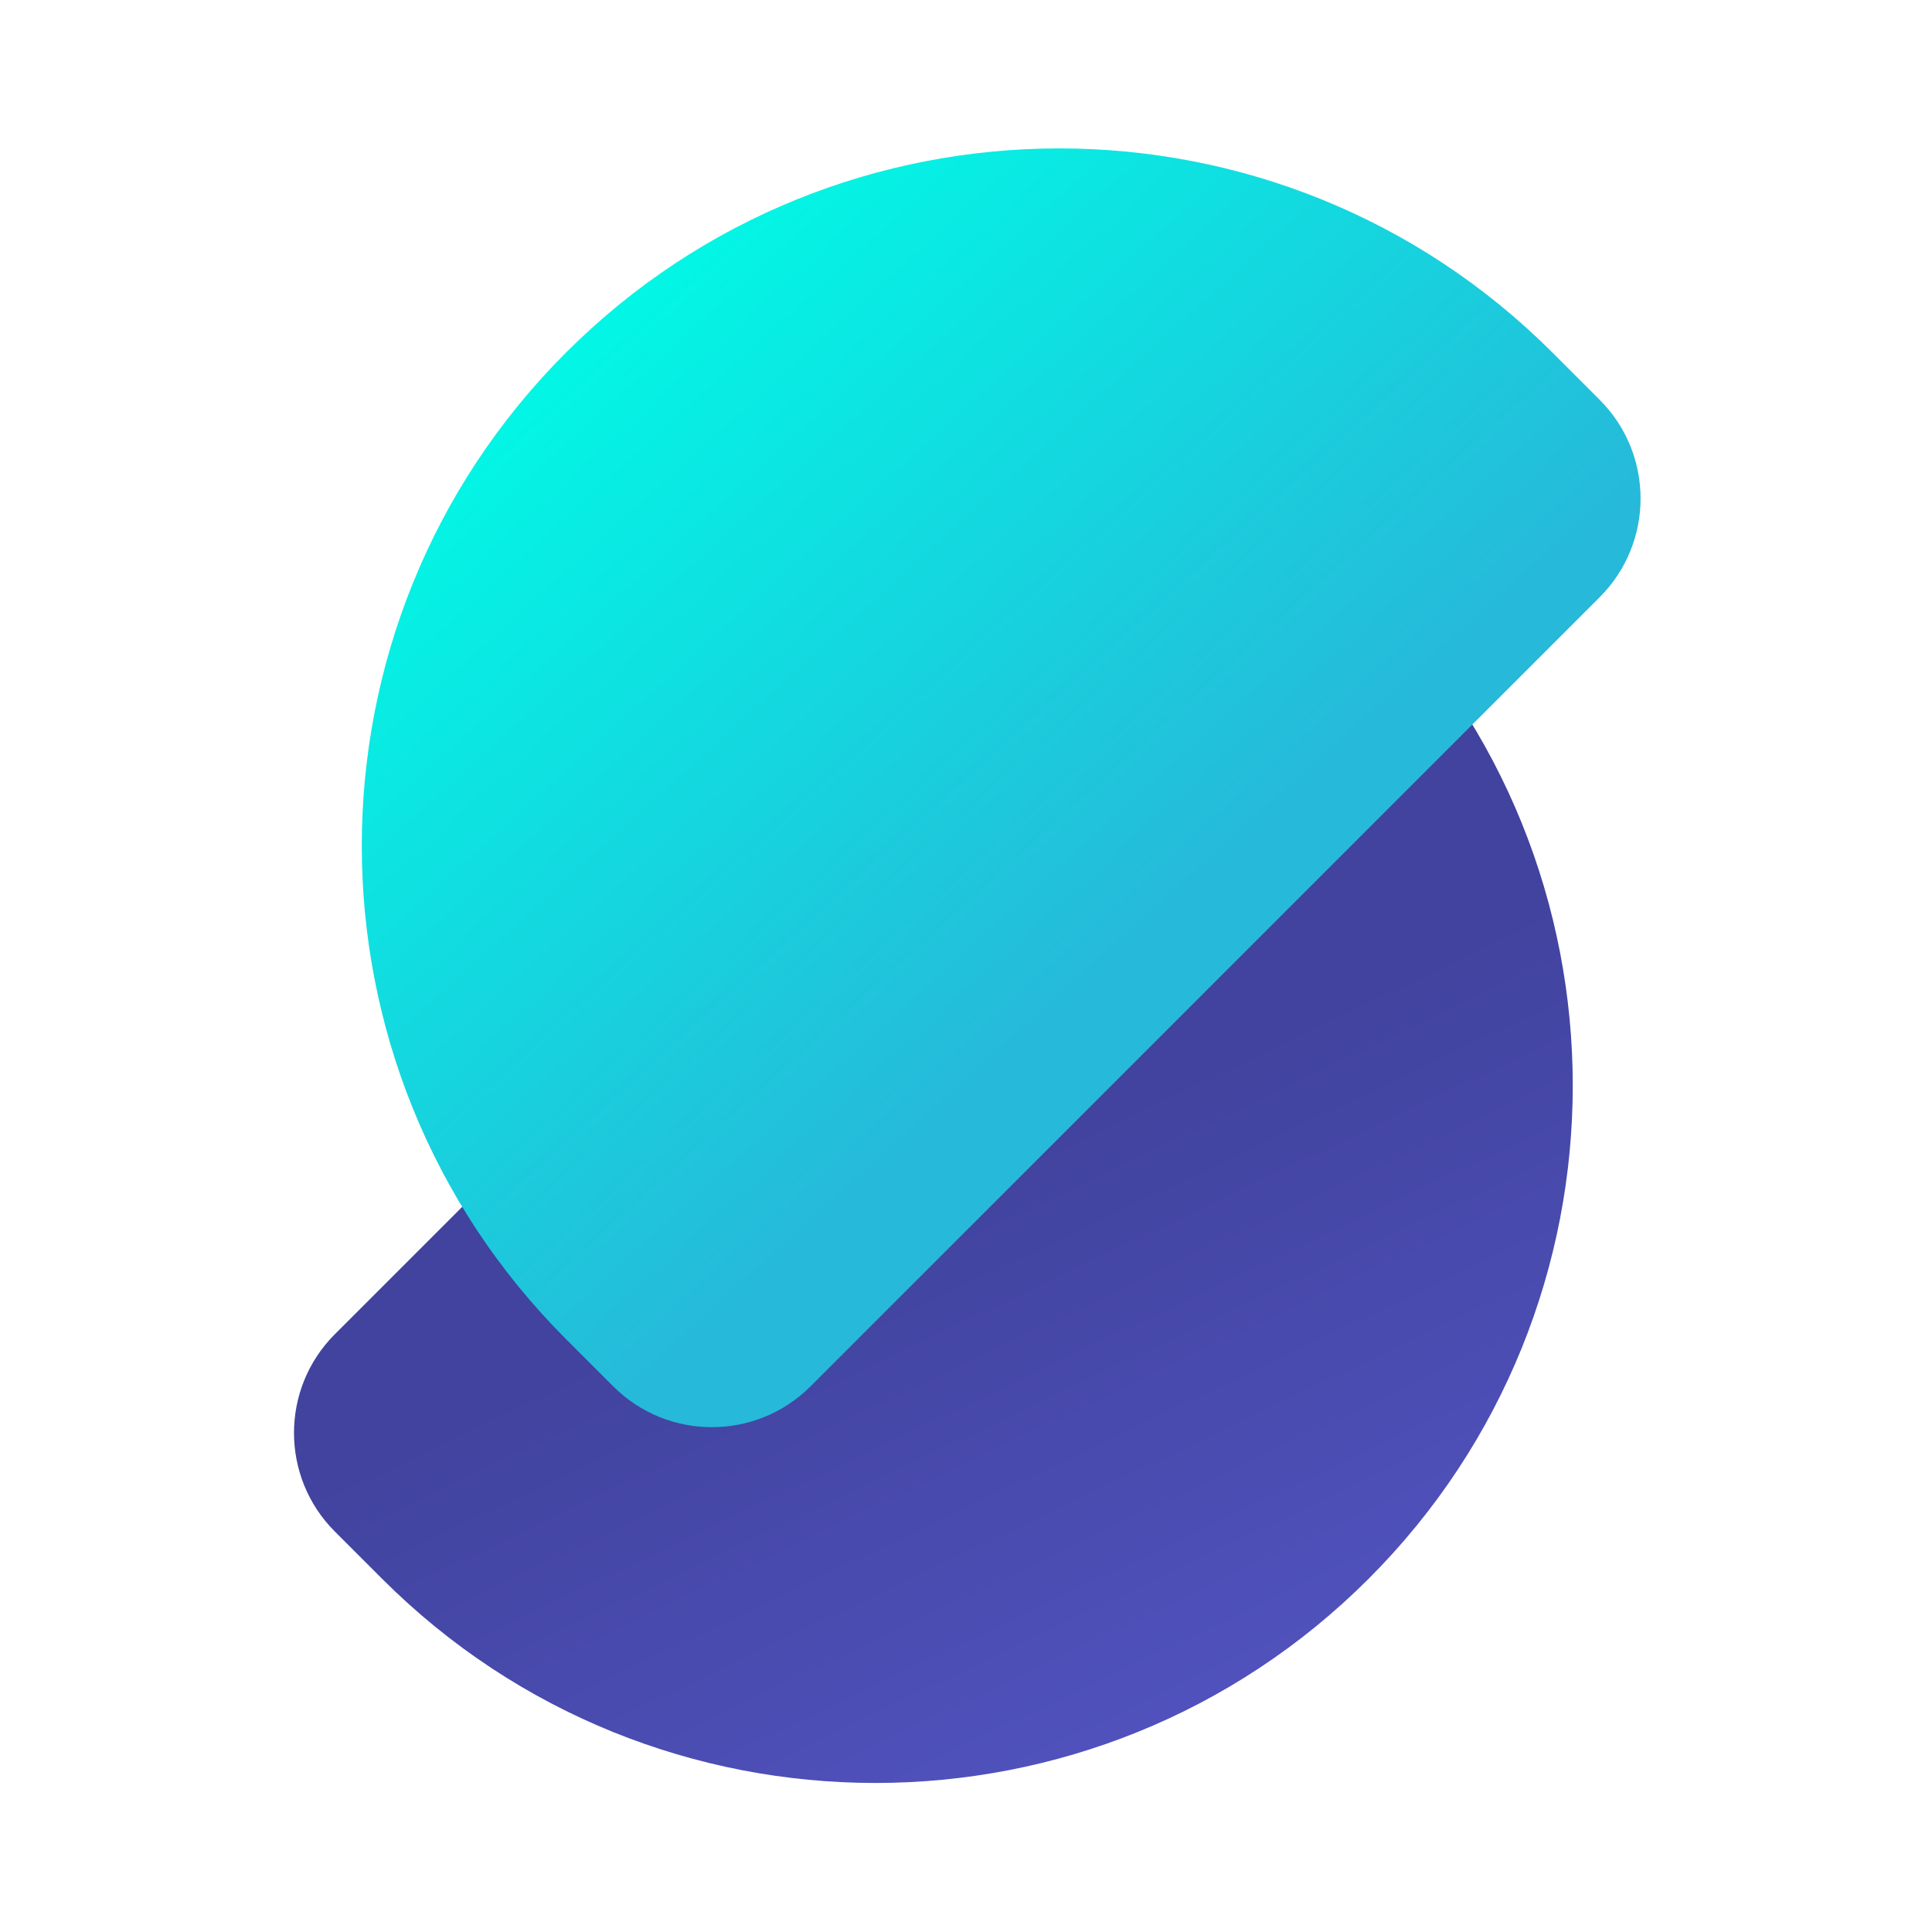
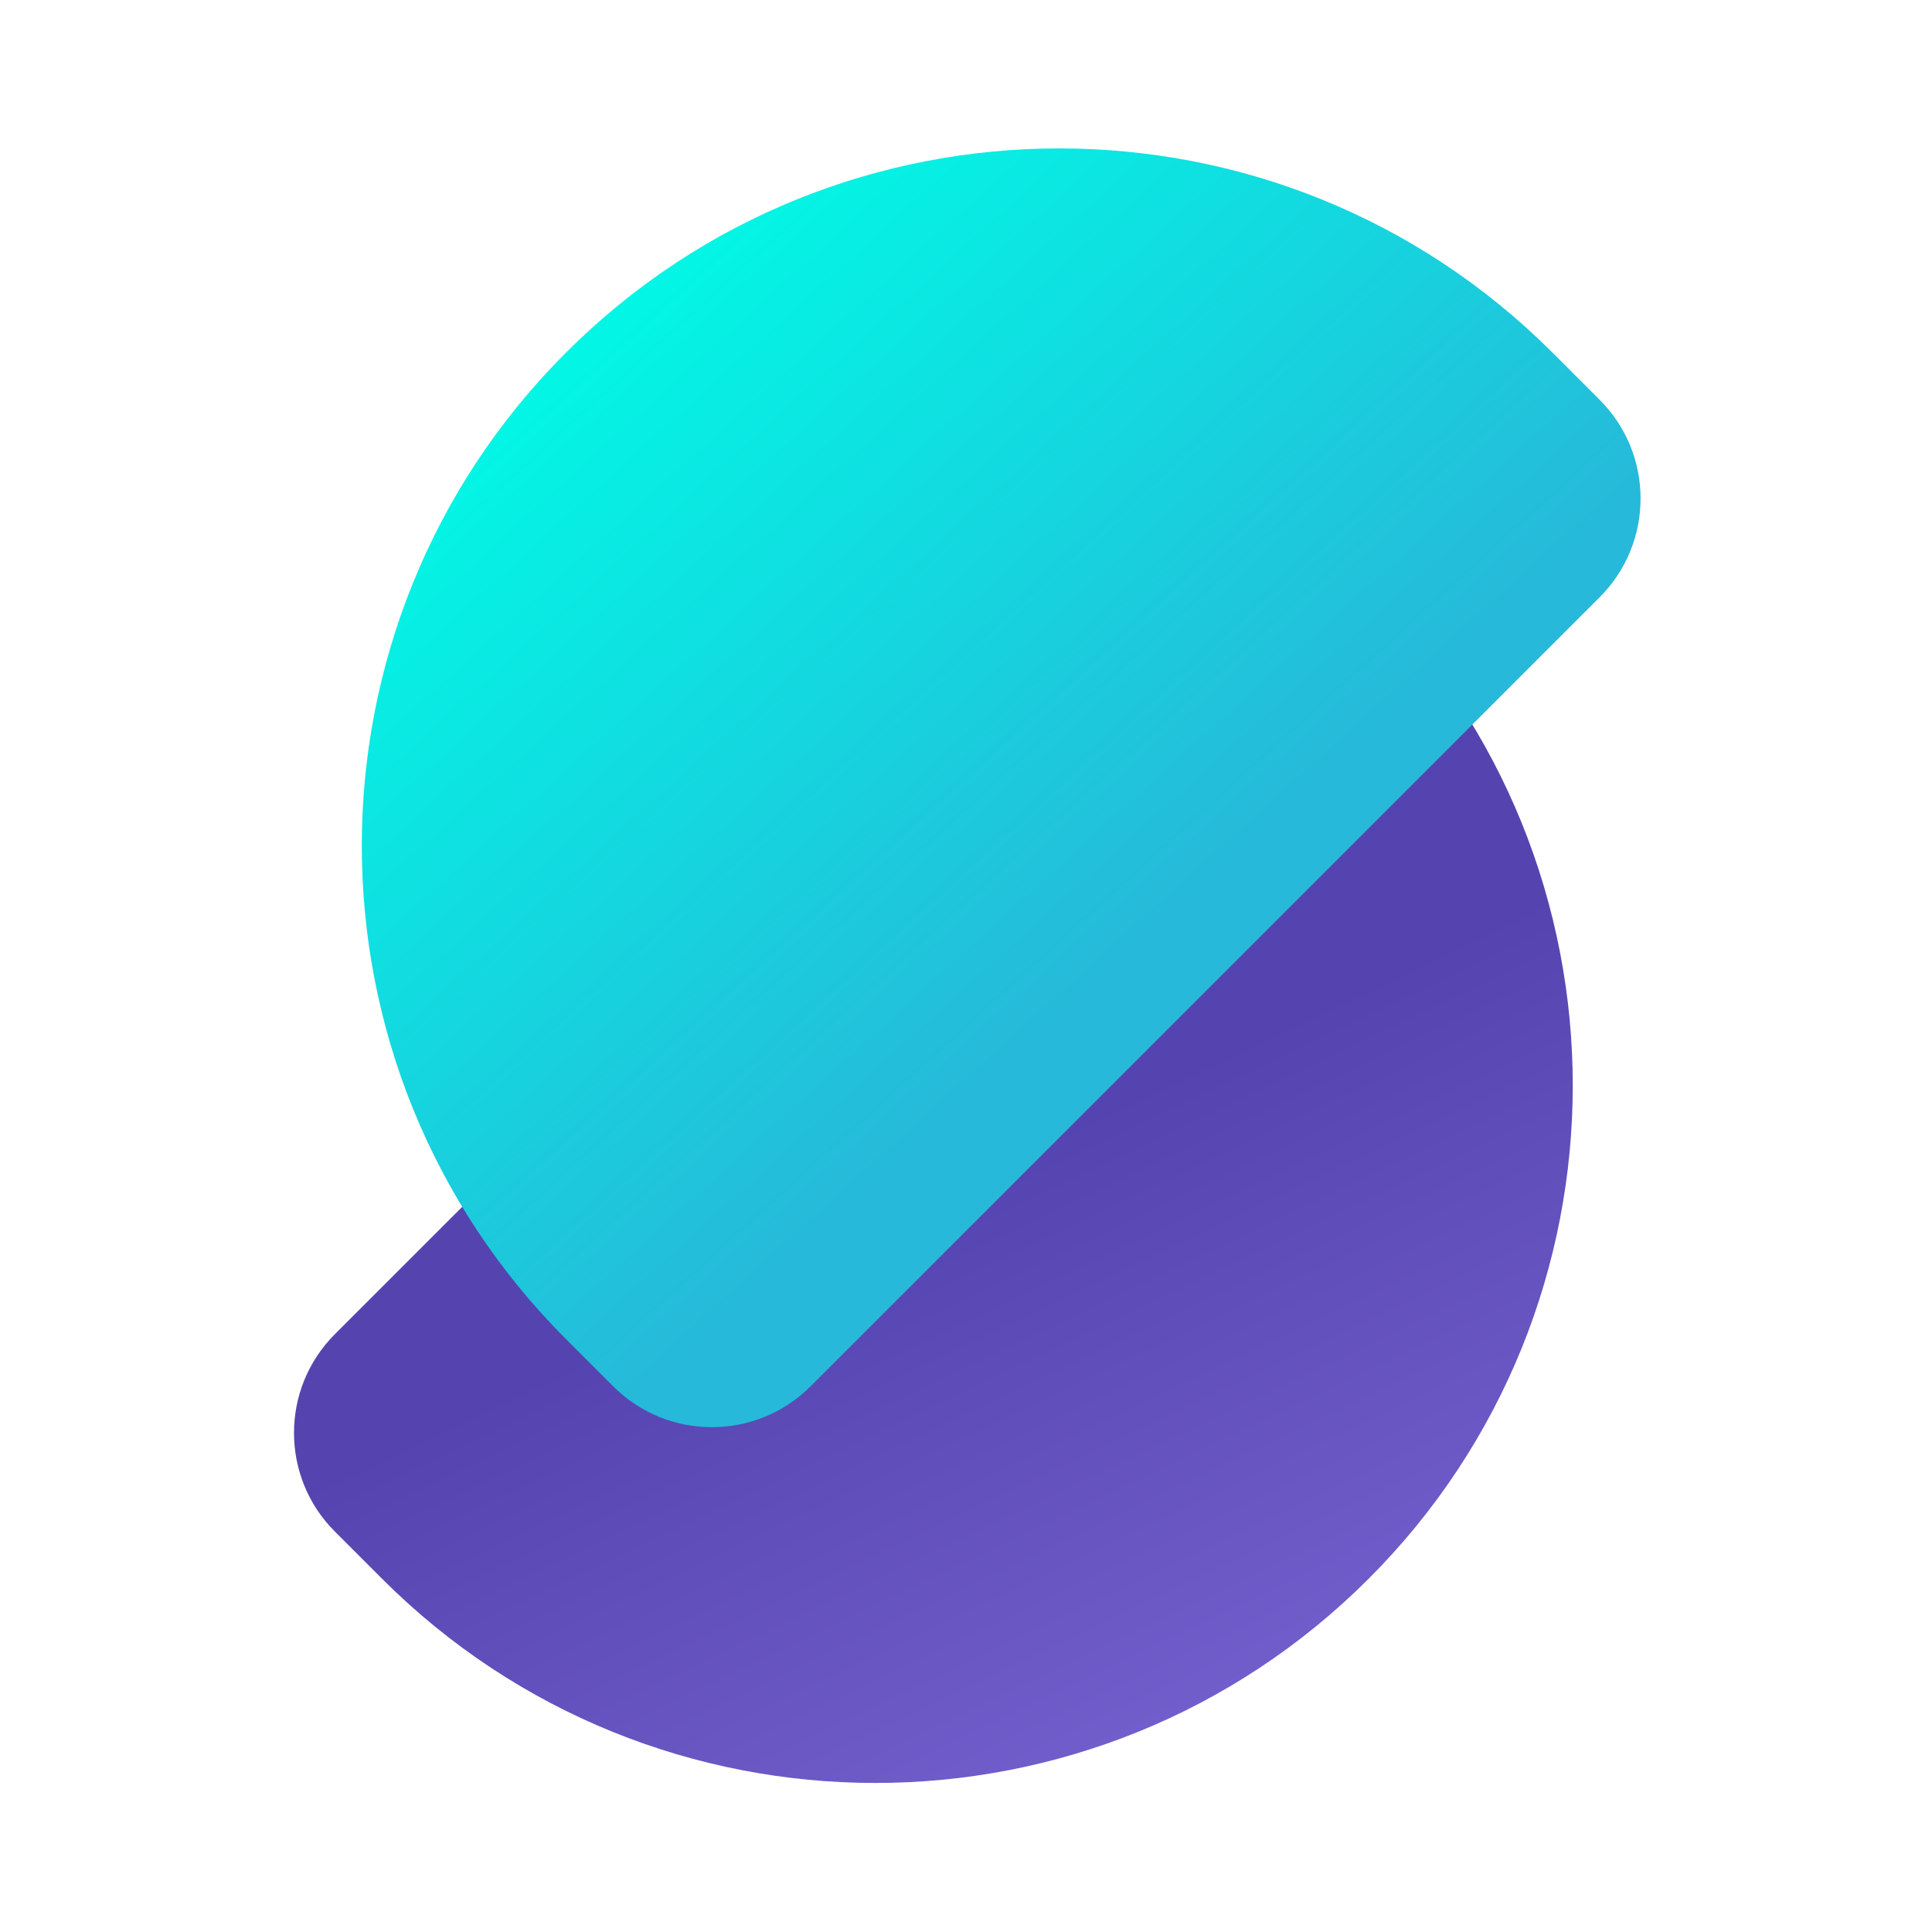
<svg xmlns="http://www.w3.org/2000/svg" width="100%" height="100%" viewBox="0 0 568 568" version="1.1" xml:space="preserve" style="fill-rule:evenodd;clip-rule:evenodd;stroke-linejoin:round;stroke-miterlimit:2;">
  <g transform="matrix(1,0,0,1,-923,-1301)">
    <g transform="matrix(0.373135,0,0,0.373135,759.596,1101.55)">
      <g transform="matrix(1,0,0,1,-39.8456,-350.002)">
        <rect x="480.212" y="885.717" width="1519.37" height="1519.37" style="fill:none;" />
      </g>
      <g transform="matrix(1,0,0,1,26.7094,46.0787)">
        <g transform="matrix(-1.01323,-1.01323,1.01323,-1.01323,789.359,3040.11)">
          <path d="M796.834,683.998L796.834,1297.69C796.834,1340.02 762.461,1374.4 720.123,1374.4L683.357,1374.4C471.667,1374.4 299.801,1202.53 299.801,990.842C299.801,779.152 471.667,607.287 683.357,607.287L720.123,607.287C762.461,607.287 796.834,641.66 796.834,683.998Z" style="fill:url(#_Linear1);" />
        </g>
        <g transform="matrix(1.01323,1.01323,-1.01323,1.01323,1557.32,-541.47)">
          <path d="M796.834,683.998L796.834,1297.69C796.834,1340.02 762.461,1374.4 720.123,1374.4L683.357,1374.4C471.667,1374.4 299.801,1202.53 299.801,990.842C299.801,779.152 471.667,607.287 683.357,607.287L720.123,607.287C762.461,607.287 796.834,641.66 796.834,683.998Z" style="fill:url(#_Linear2);" />
        </g>
      </g>
    </g>
  </g>
  <defs>
    <linearGradient id="_Linear1" x1="0" y1="0" x2="1" y2="0" gradientUnits="userSpaceOnUse" gradientTransform="matrix(376.07,135.39,-135.39,376.07,231.46,875.253)">
-       <stop offset="0" style="stop-color:rgb(84, 85, 196);stop-opacity:1" />
-       <stop offset="1" style="stop-color:rgb(65, 67, 158);stop-opacity:1" />
+       <stop offset="0" style="stop-color:rgb(120, 100, 210);stop-opacity:1" />
+       <stop offset="1" style="stop-color:rgb(85, 68, 175);stop-opacity:1" />
    </linearGradient>
    <linearGradient id="_Linear2" x1="0" y1="0" x2="1" y2="0" gradientUnits="userSpaceOnUse" gradientTransform="matrix(-481.156,-26.6311,26.6311,-481.156,753.144,1025.92)">
      <stop offset="0" style="stop-color:rgb(38,185,217);stop-opacity:1" />
      <stop offset="1" style="stop-color:rgb(0,250,230);stop-opacity:1" />
    </linearGradient>
  </defs>
</svg>
